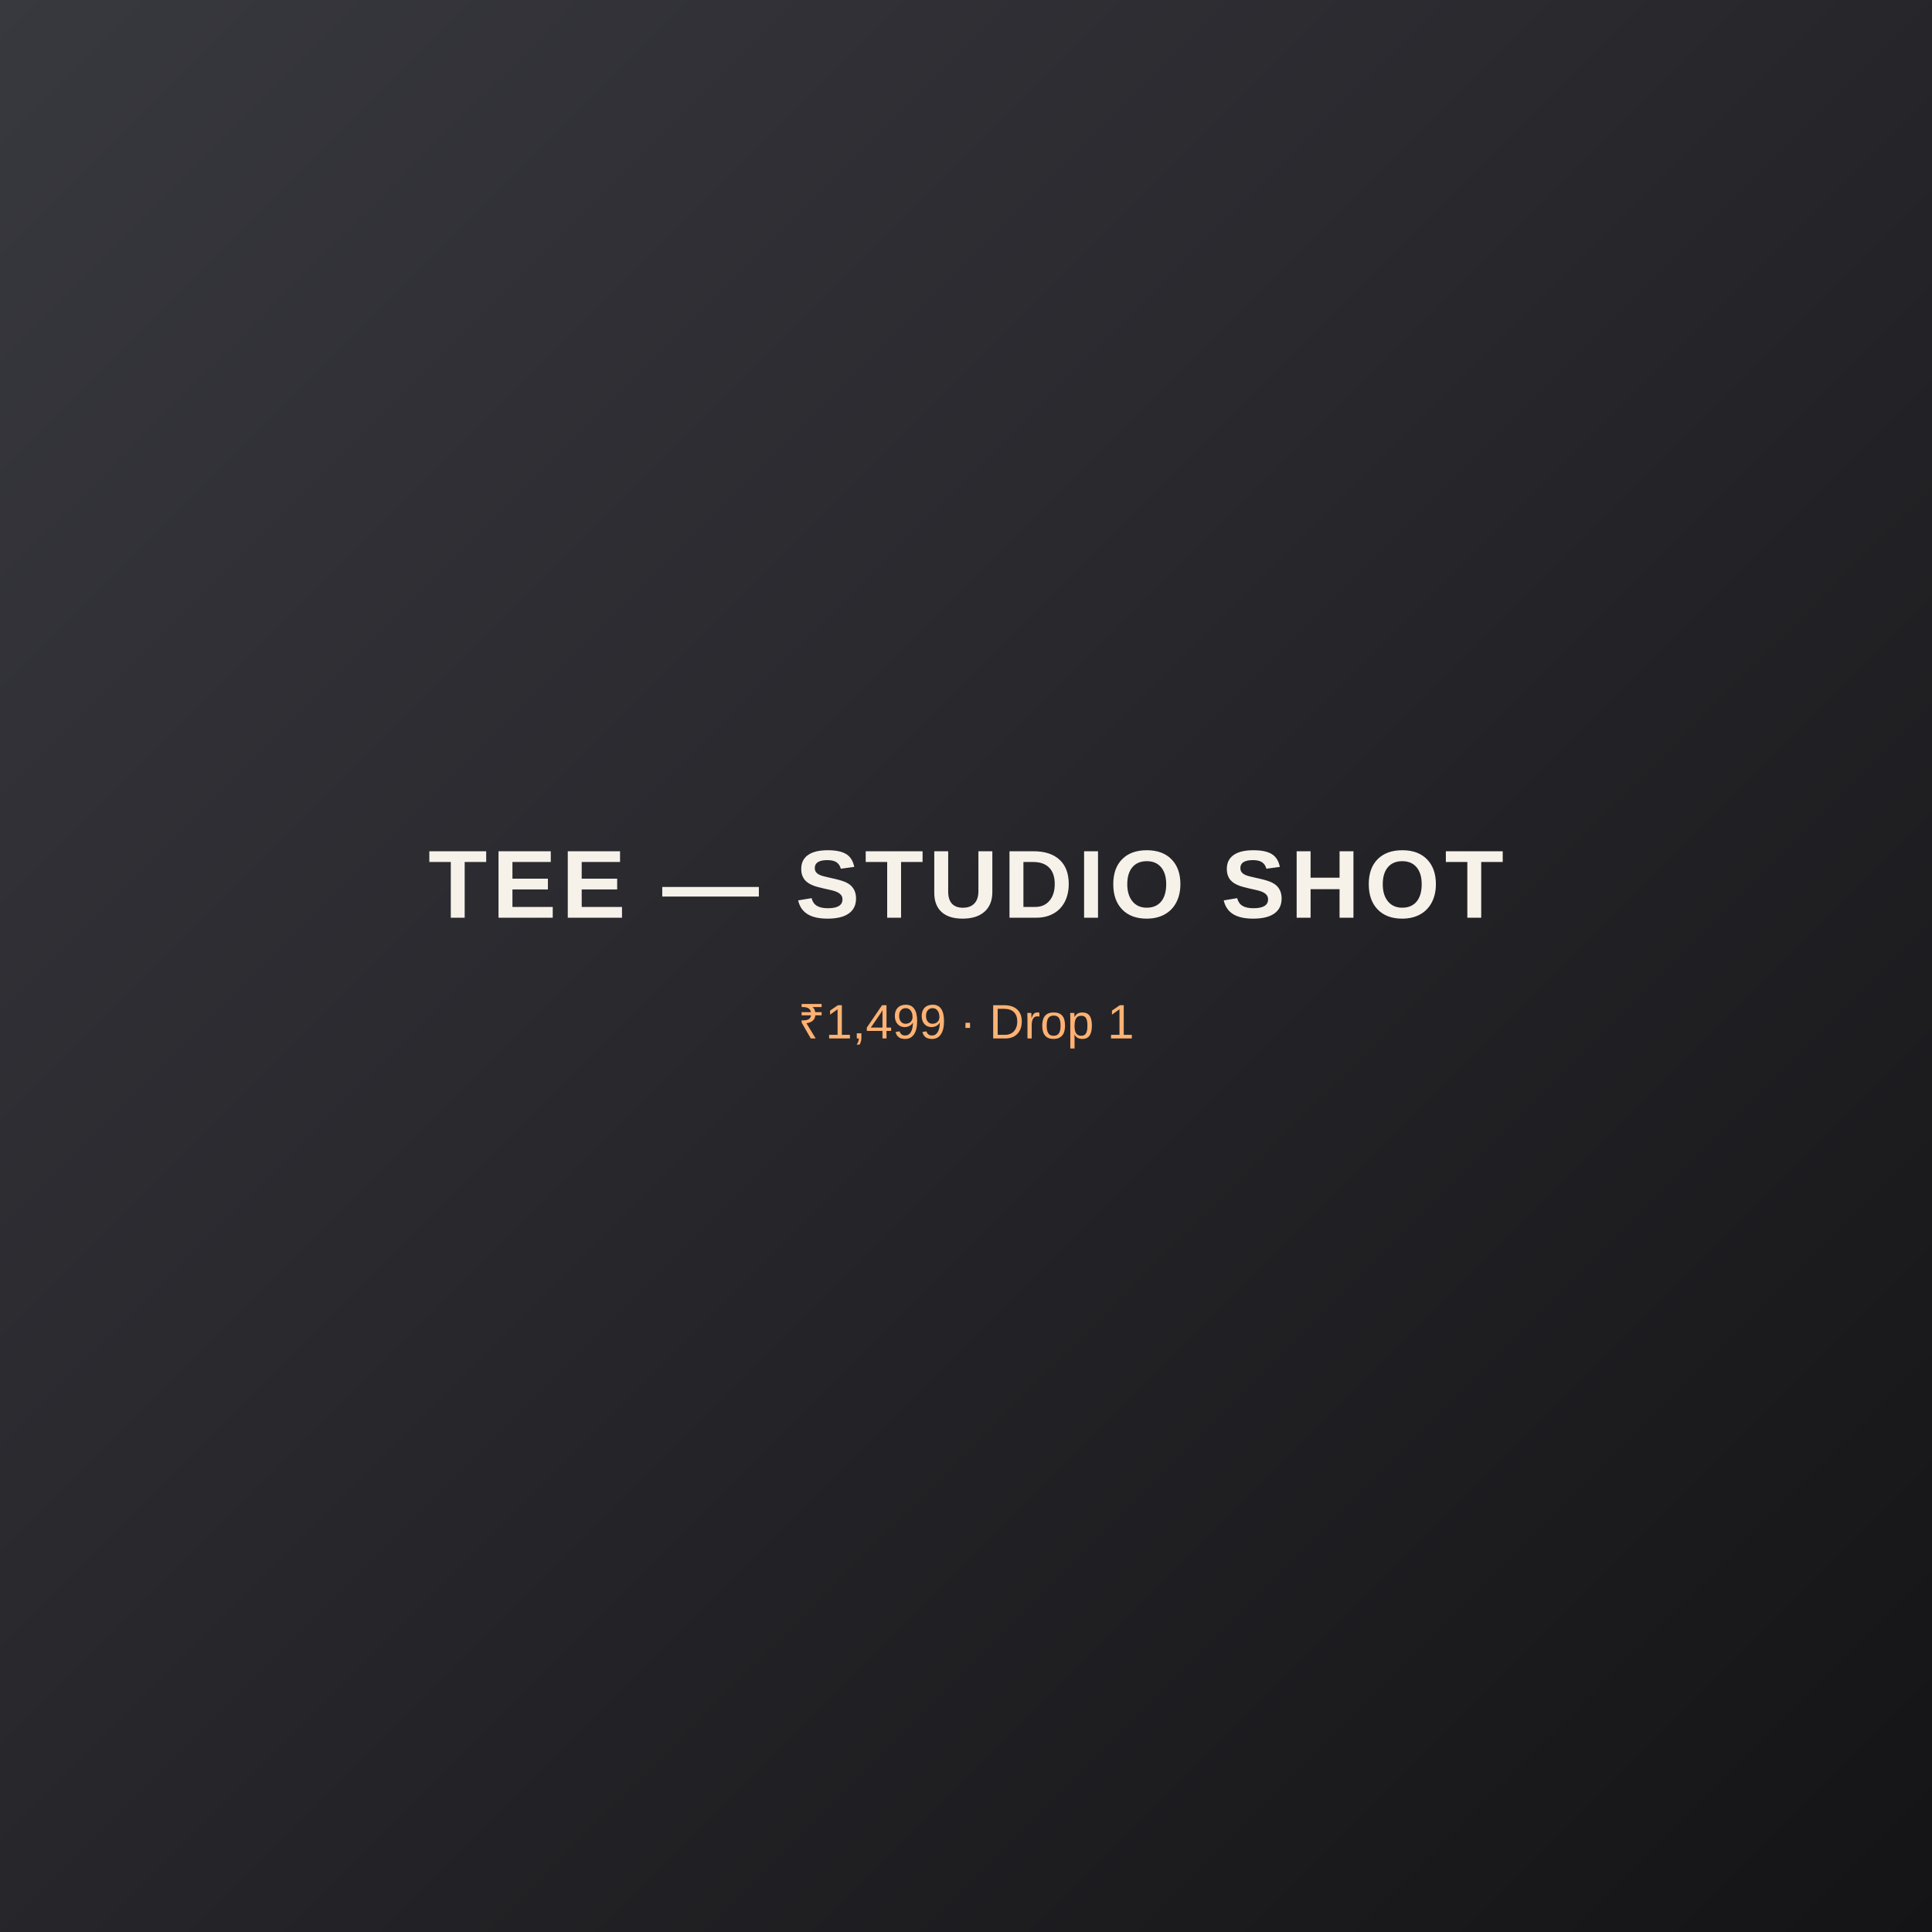
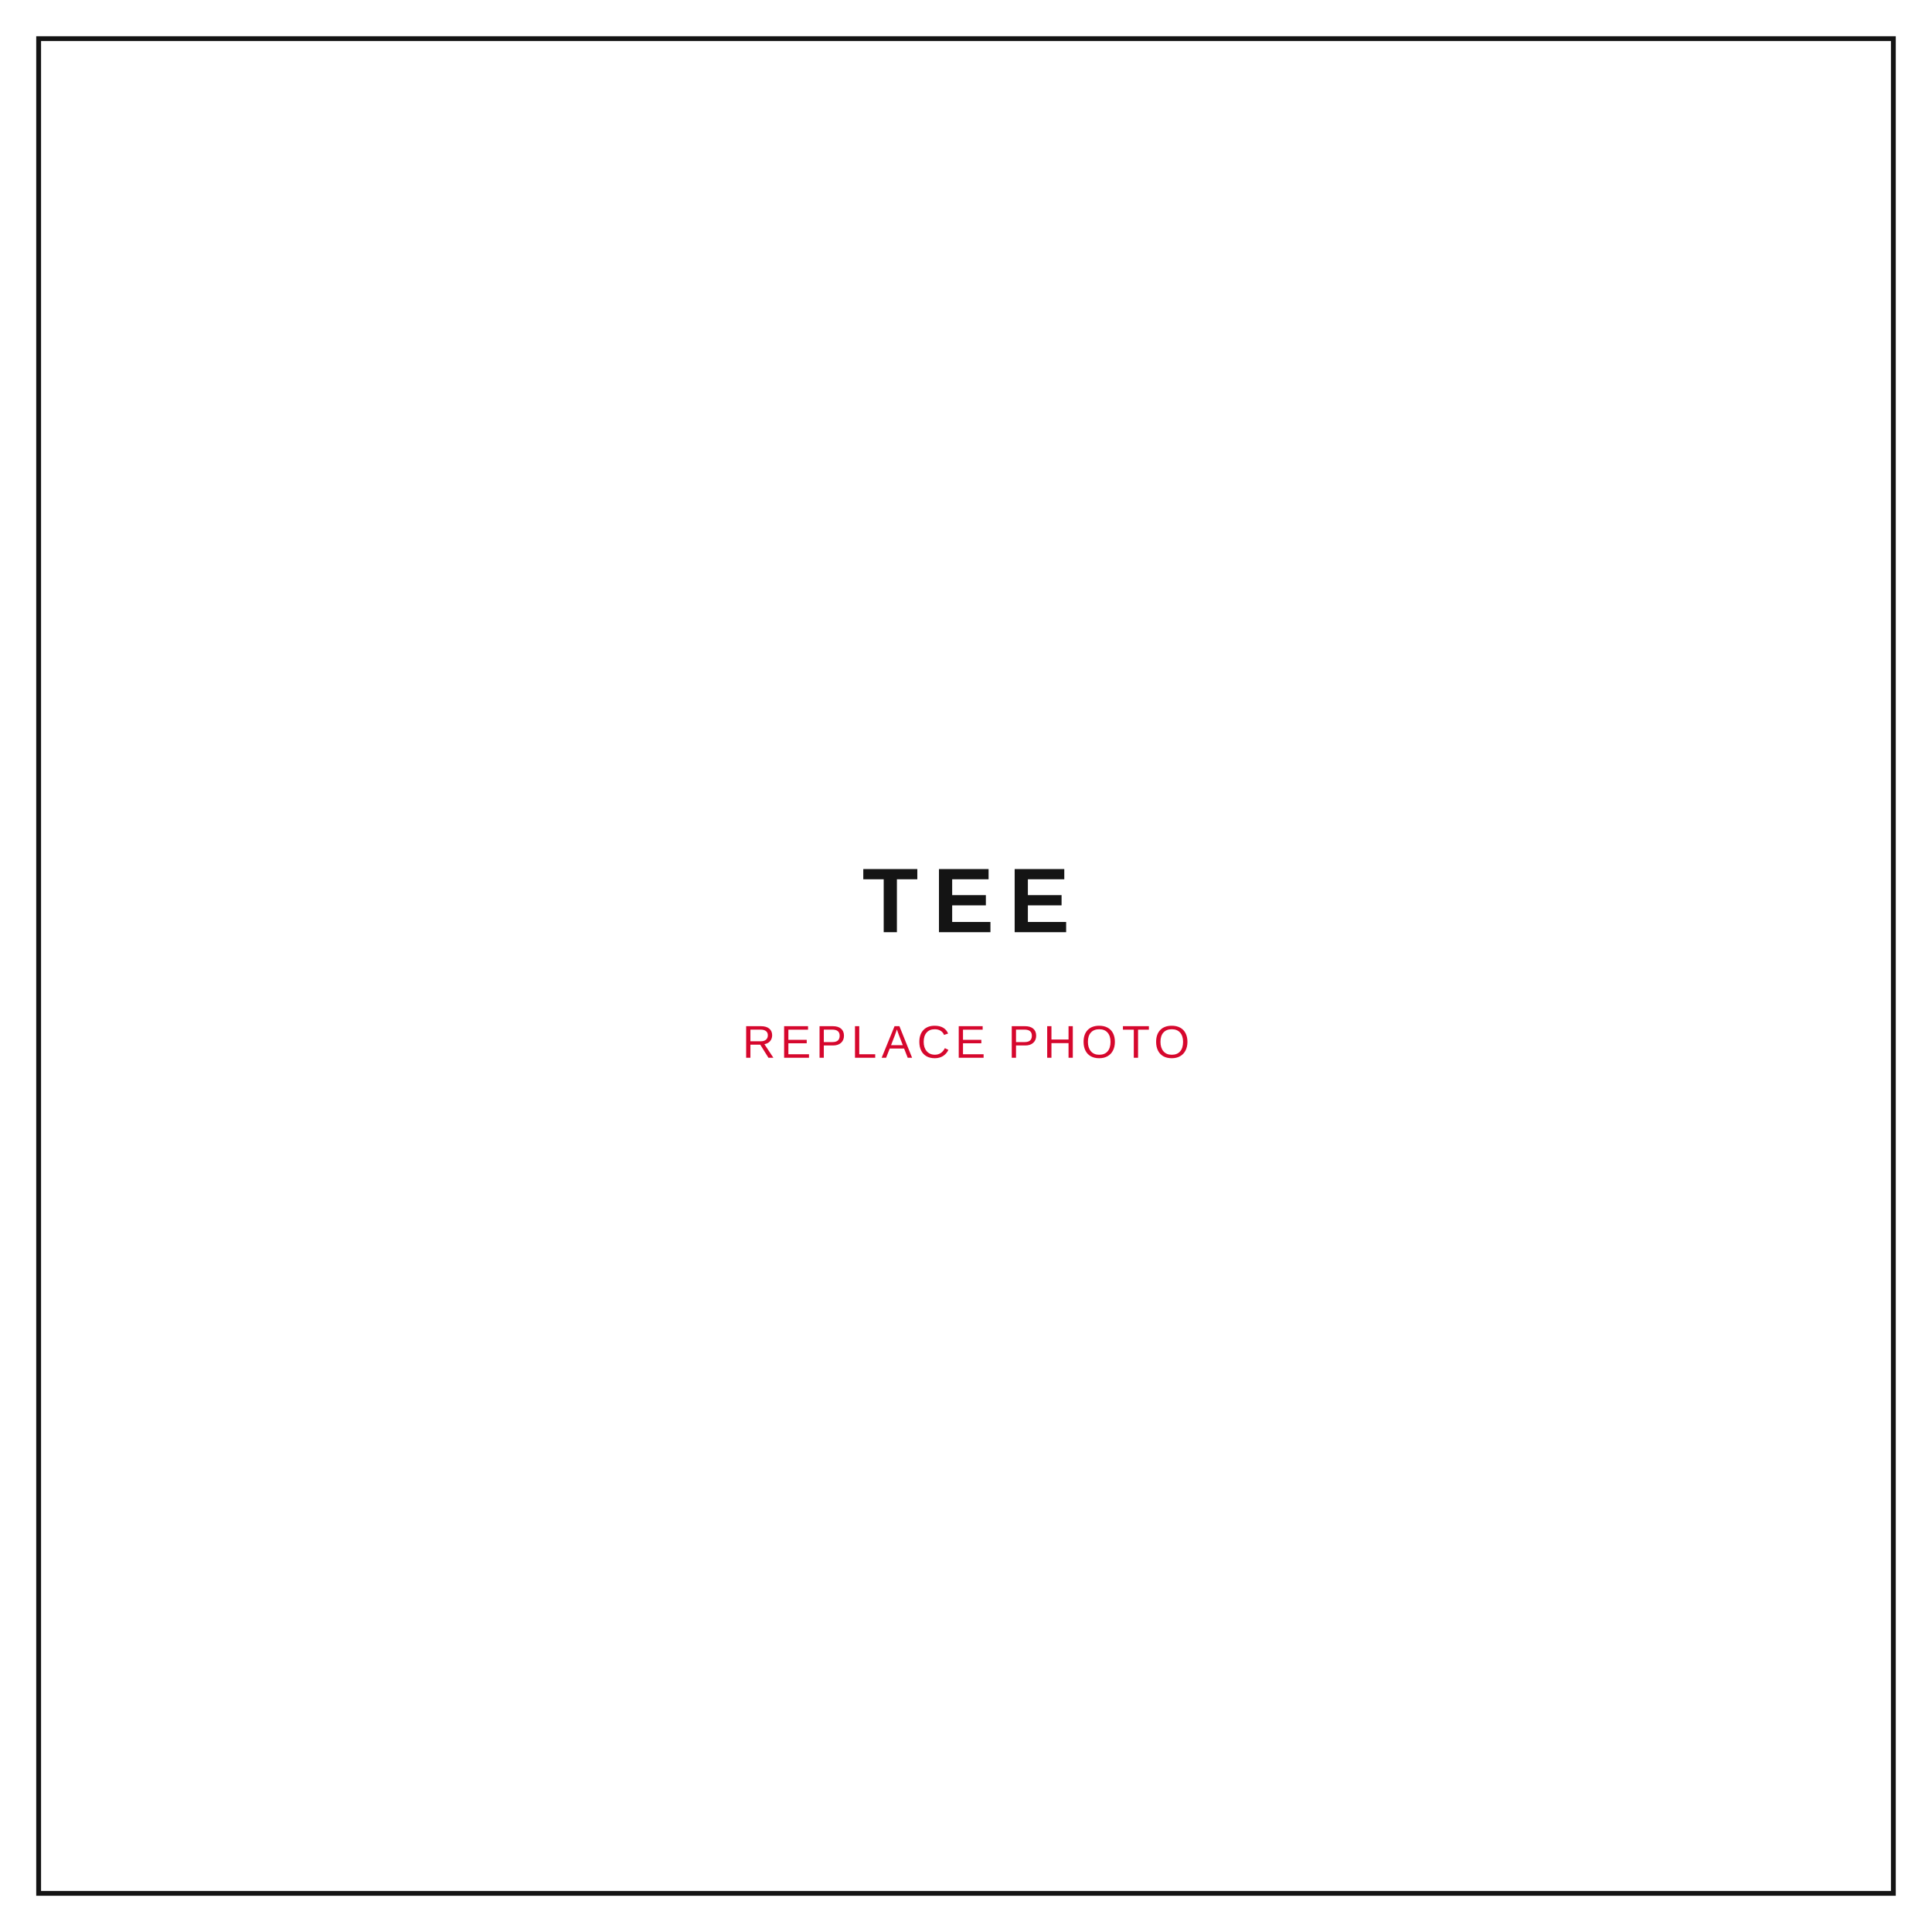
<svg xmlns="http://www.w3.org/2000/svg" width="800" height="800" viewBox="0 0 800 800">
-   <defs>
-     <linearGradient id="bg" x1="0" y1="0" x2="1" y2="1">
-       <stop offset="0" stop-color="#38383f" />
-       <stop offset="1" stop-color="#141416" />
-     </linearGradient>
-   </defs>
-   <rect width="800" height="800" fill="url(#bg)" />
-   <g fill="#F6F2EA" font-family="Arial, sans-serif" text-anchor="middle">
-     <text x="400" y="380" font-size="40" font-weight="700" letter-spacing="2">TEE — STUDIO SHOT</text>
-     <text x="400" y="430" font-size="20" fill="#FFB273">₹1,499 · Drop 1</text>
+   <rect width="800" height="800" fill="#FFFFFF" />
+   <rect x="16" y="16" width="768" height="768" fill="none" stroke="#141414" stroke-width="2" />
+   <g fill="#141414" font-family="Arial, sans-serif" text-anchor="middle">
+     <text x="400" y="386" font-size="38" font-weight="700" letter-spacing="6">TEE</text>
+     <text x="400" y="438" font-size="19" fill="#D6072D" letter-spacing="2">REPLACE PHOTO</text>
  </g>
</svg>
